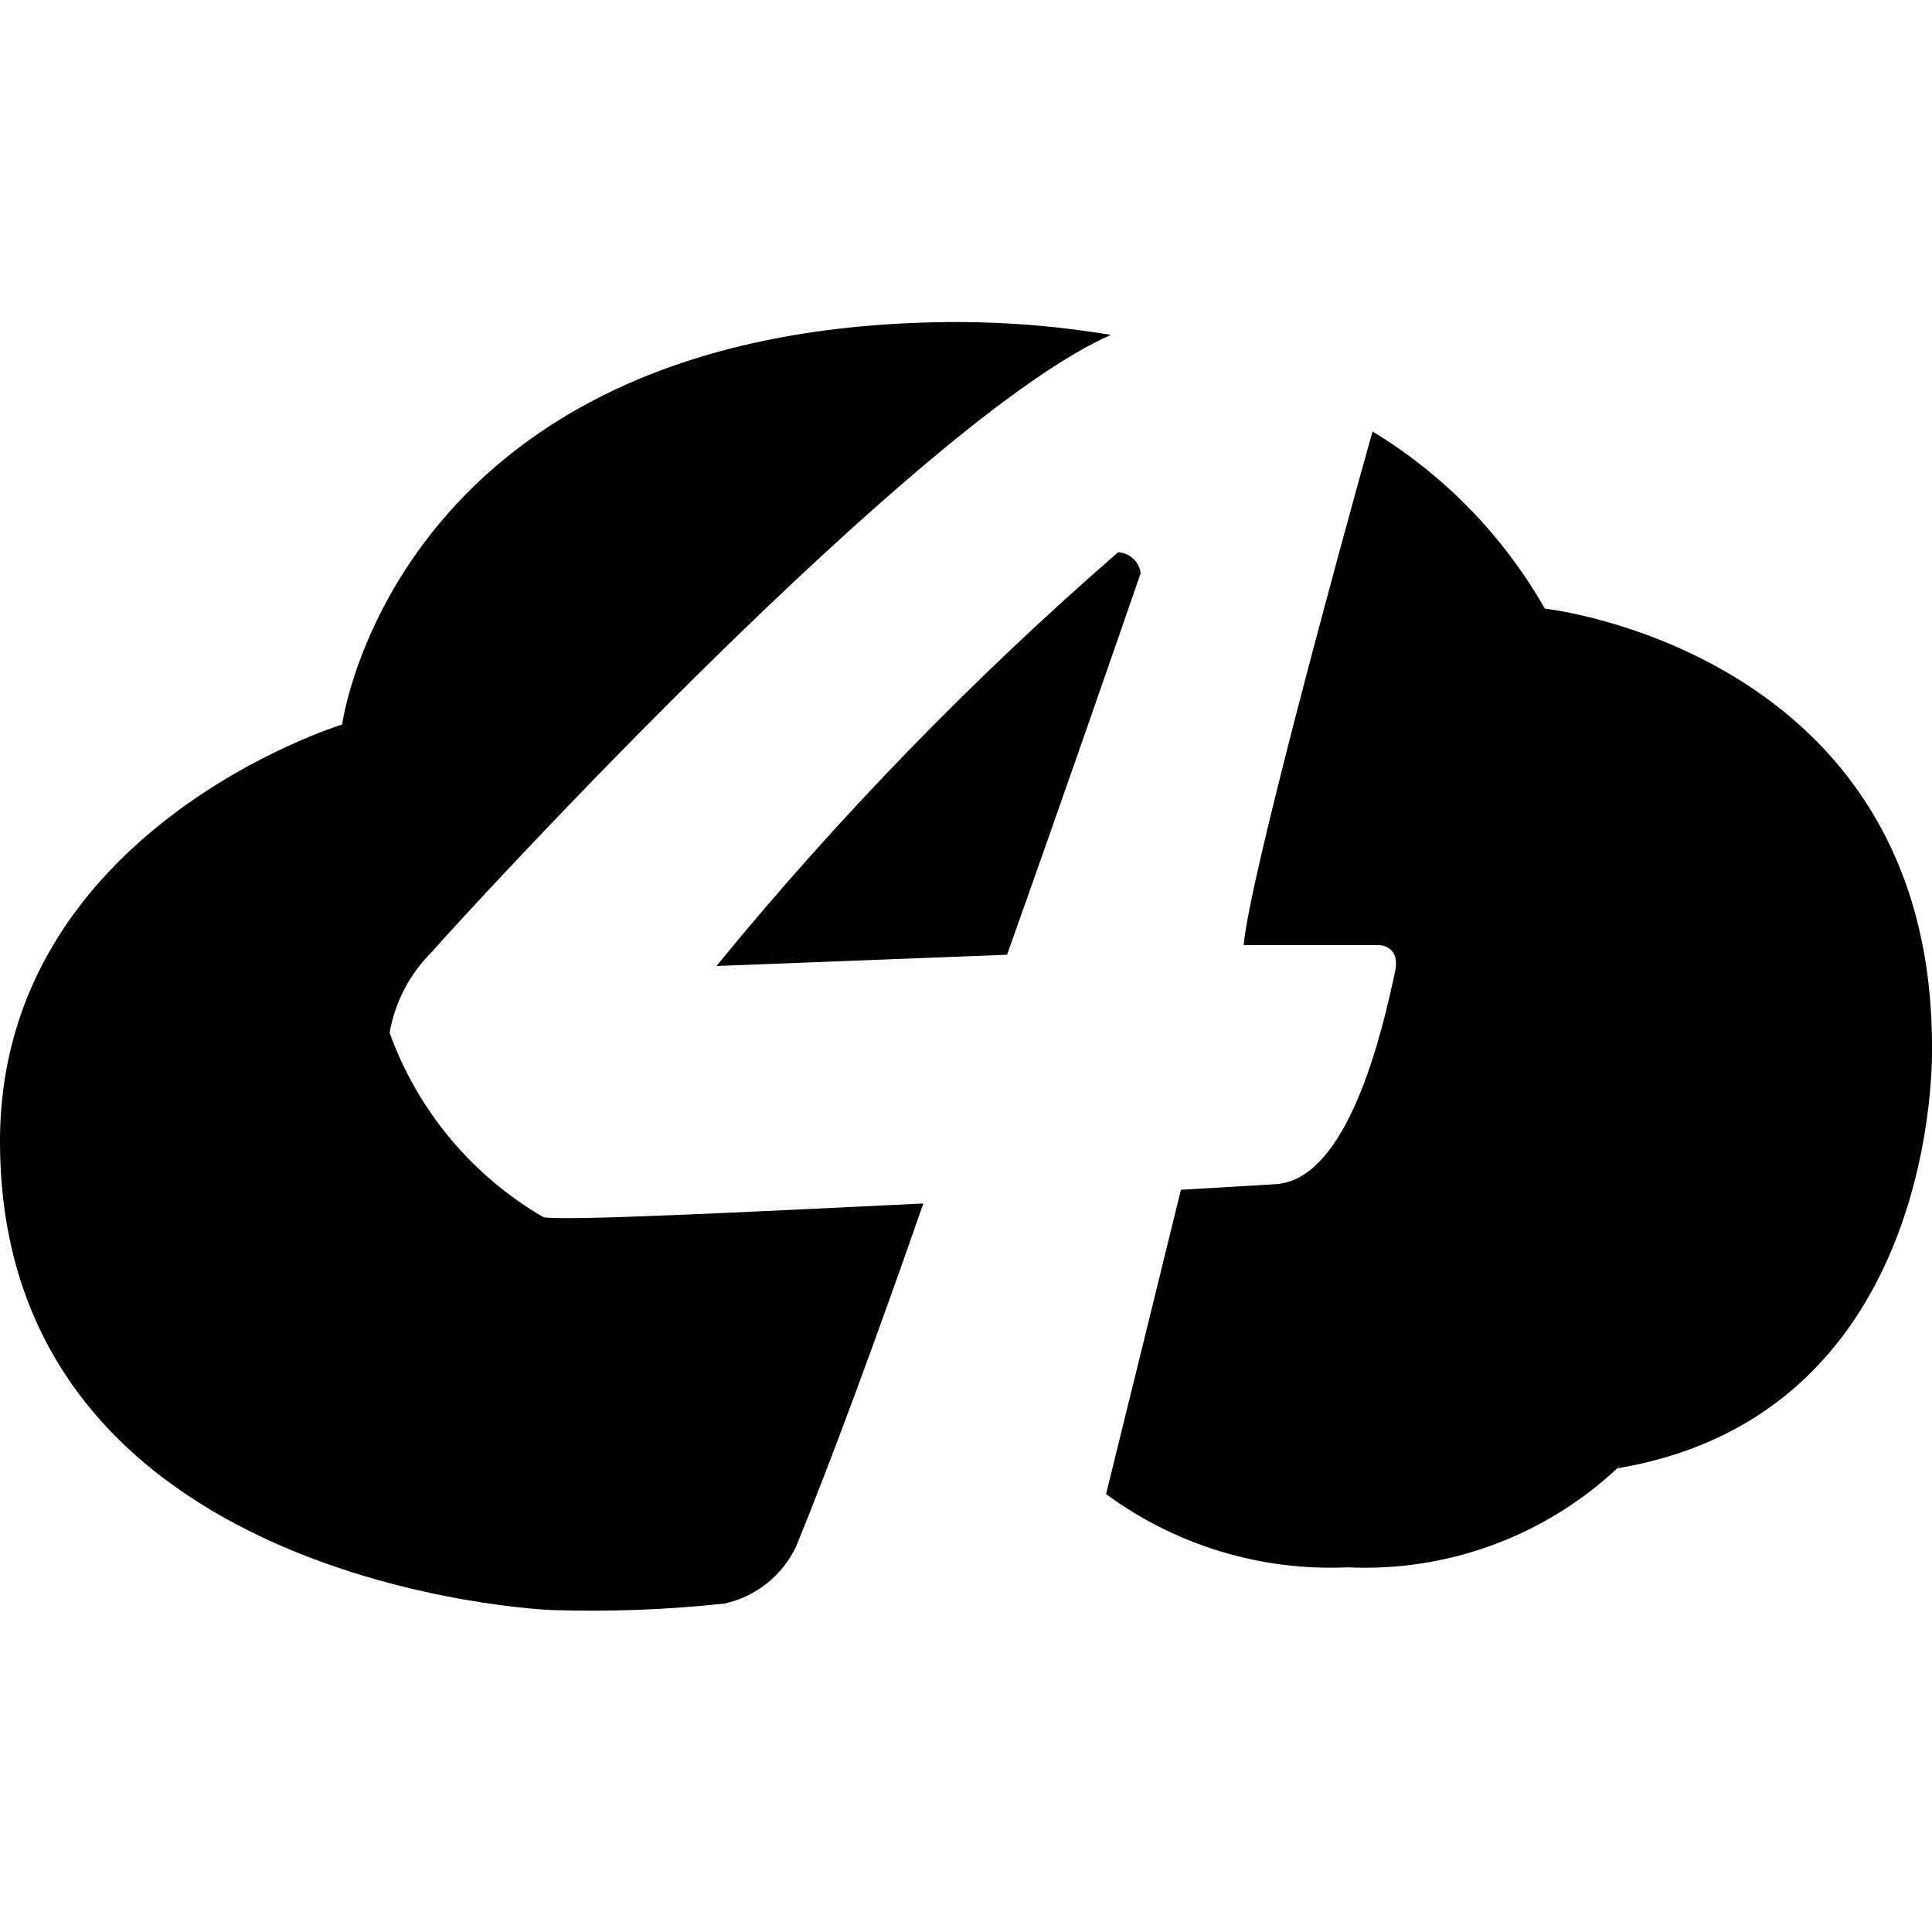
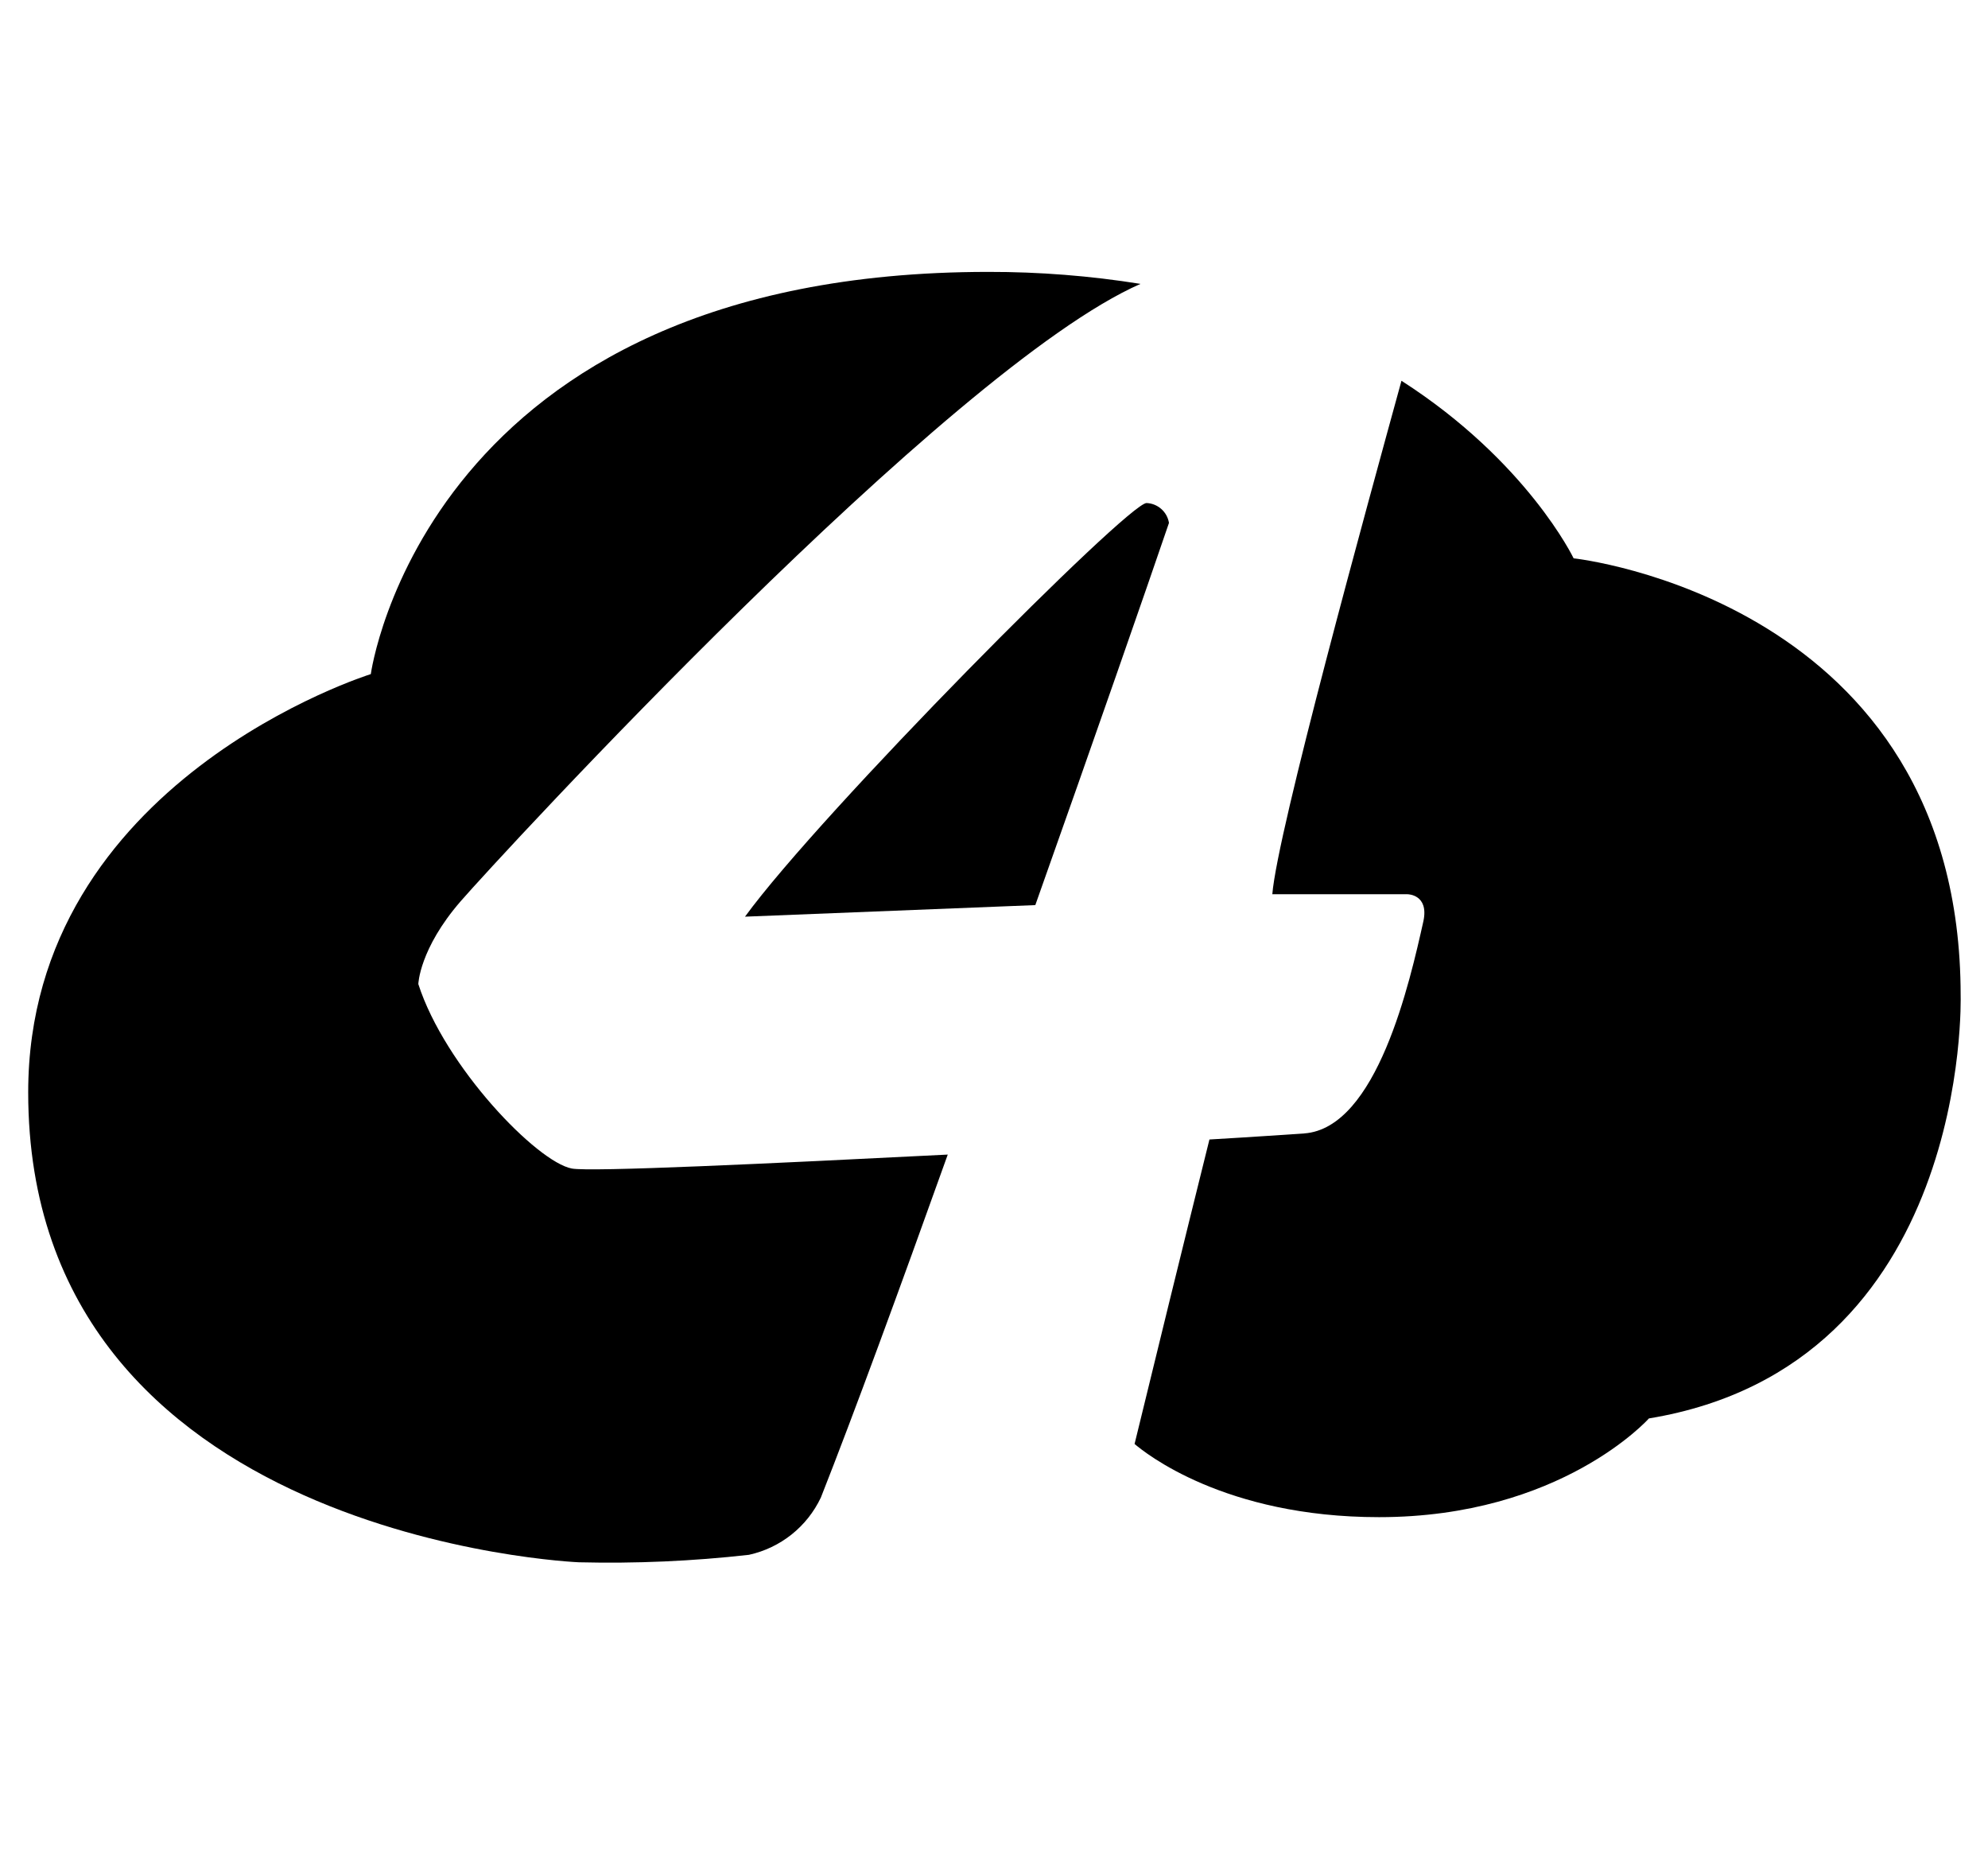
- <svg xmlns="http://www.w3.org/2000/svg" viewBox="0 0 24 24" width="24" height="24">
-   <path d="M6.75,15.12a4.36,4.36,0,0,1-1.91-2.29,1.86,1.86,0,0,1,.52-1c0.48-.55,6.07-6.63,8.44-7.67A11.75,11.75,0,0,0,11.92,4c-7,0-7.67,5-7.67,5S0,10.3,0,14.18C0,19.73,6.84,20,6.84,20A15.3,15.3,0,0,0,9,19.92a1.29,1.29,0,0,0,.89-0.71c0.41-1,1-2.59,1.58-4.26C9.2,15.06,7,15.17,6.75,15.12Z" />
-   <path d="M24,13c0-4.91-4.81-5.44-4.81-5.44a6.11,6.11,0,0,0-2.14-2.2c-0.43,1.53-1.54,5.61-1.6,6.38h1.68s0.27,0,.2.33c-0.16.75-.58,2.58-1.48,2.64l-1.18.07c-0.33,1.35-.68,2.76-0.93,3.78a4.7,4.7,0,0,0,3,.91,4.59,4.59,0,0,0,3.35-1.23C24.14,17.56,24,13,24,13Z" />
-   <path d="M13.89,6.86A42.33,42.33,0,0,0,8.9,12l3.61-.14c0.74-2.08,1.38-3.93,1.66-4.74A0.3,0.3,0,0,0,13.89,6.86Z" />
+ <svg xmlns="http://www.w3.org/2000/svg" viewBox="0 0 141 132" width="141" height="132">
+   <path d="M40.56,82.86c-2.47-.46-9-7.22-10.89-13.08,0,0,.07-2.49,3-5.87,2.72-3.13,34.67-37.84,48.22-43.78a67.48,67.48,0,0,0-10.79-.85c-39.94,0-43.8,28.52-43.8,28.52S2,55.34,2,77.46c0,31.72,39.06,33.32,39.06,33.32a88.35,88.35,0,0,0,12.06-.53,7.4,7.4,0,0,0,5.1-4.06c2.33-5.9,5.59-14.79,9-24.32C54.54,82.51,41.87,83.11,40.56,82.86Z" />
+   <path d="M139.06,70.59c0-28.05-27.45-31-27.45-31S108.32,32.72,99.4,27C97,35.74,90.59,59,90.24,63.41h9.59s1.52,0,1.13,1.89C100,69.6,97.67,80,92.5,80.37c-1.2.08-3.61.25-6.72.43-1.91,7.68-3.89,15.76-5.31,21.59.71.6,6.34,5.19,17.34,5.19,12.91,0,19.14-7,19.14-7C139.84,96.8,139.06,70.59,139.06,70.59Z" />
+   <path d="M81.32,35.67C80,35.67,58.22,57.61,52.84,65l20.59-.82c4.21-11.87,7.89-22.44,9.48-27.1A1.68,1.68,0,0,0,81.32,35.67Z" />
</svg>
